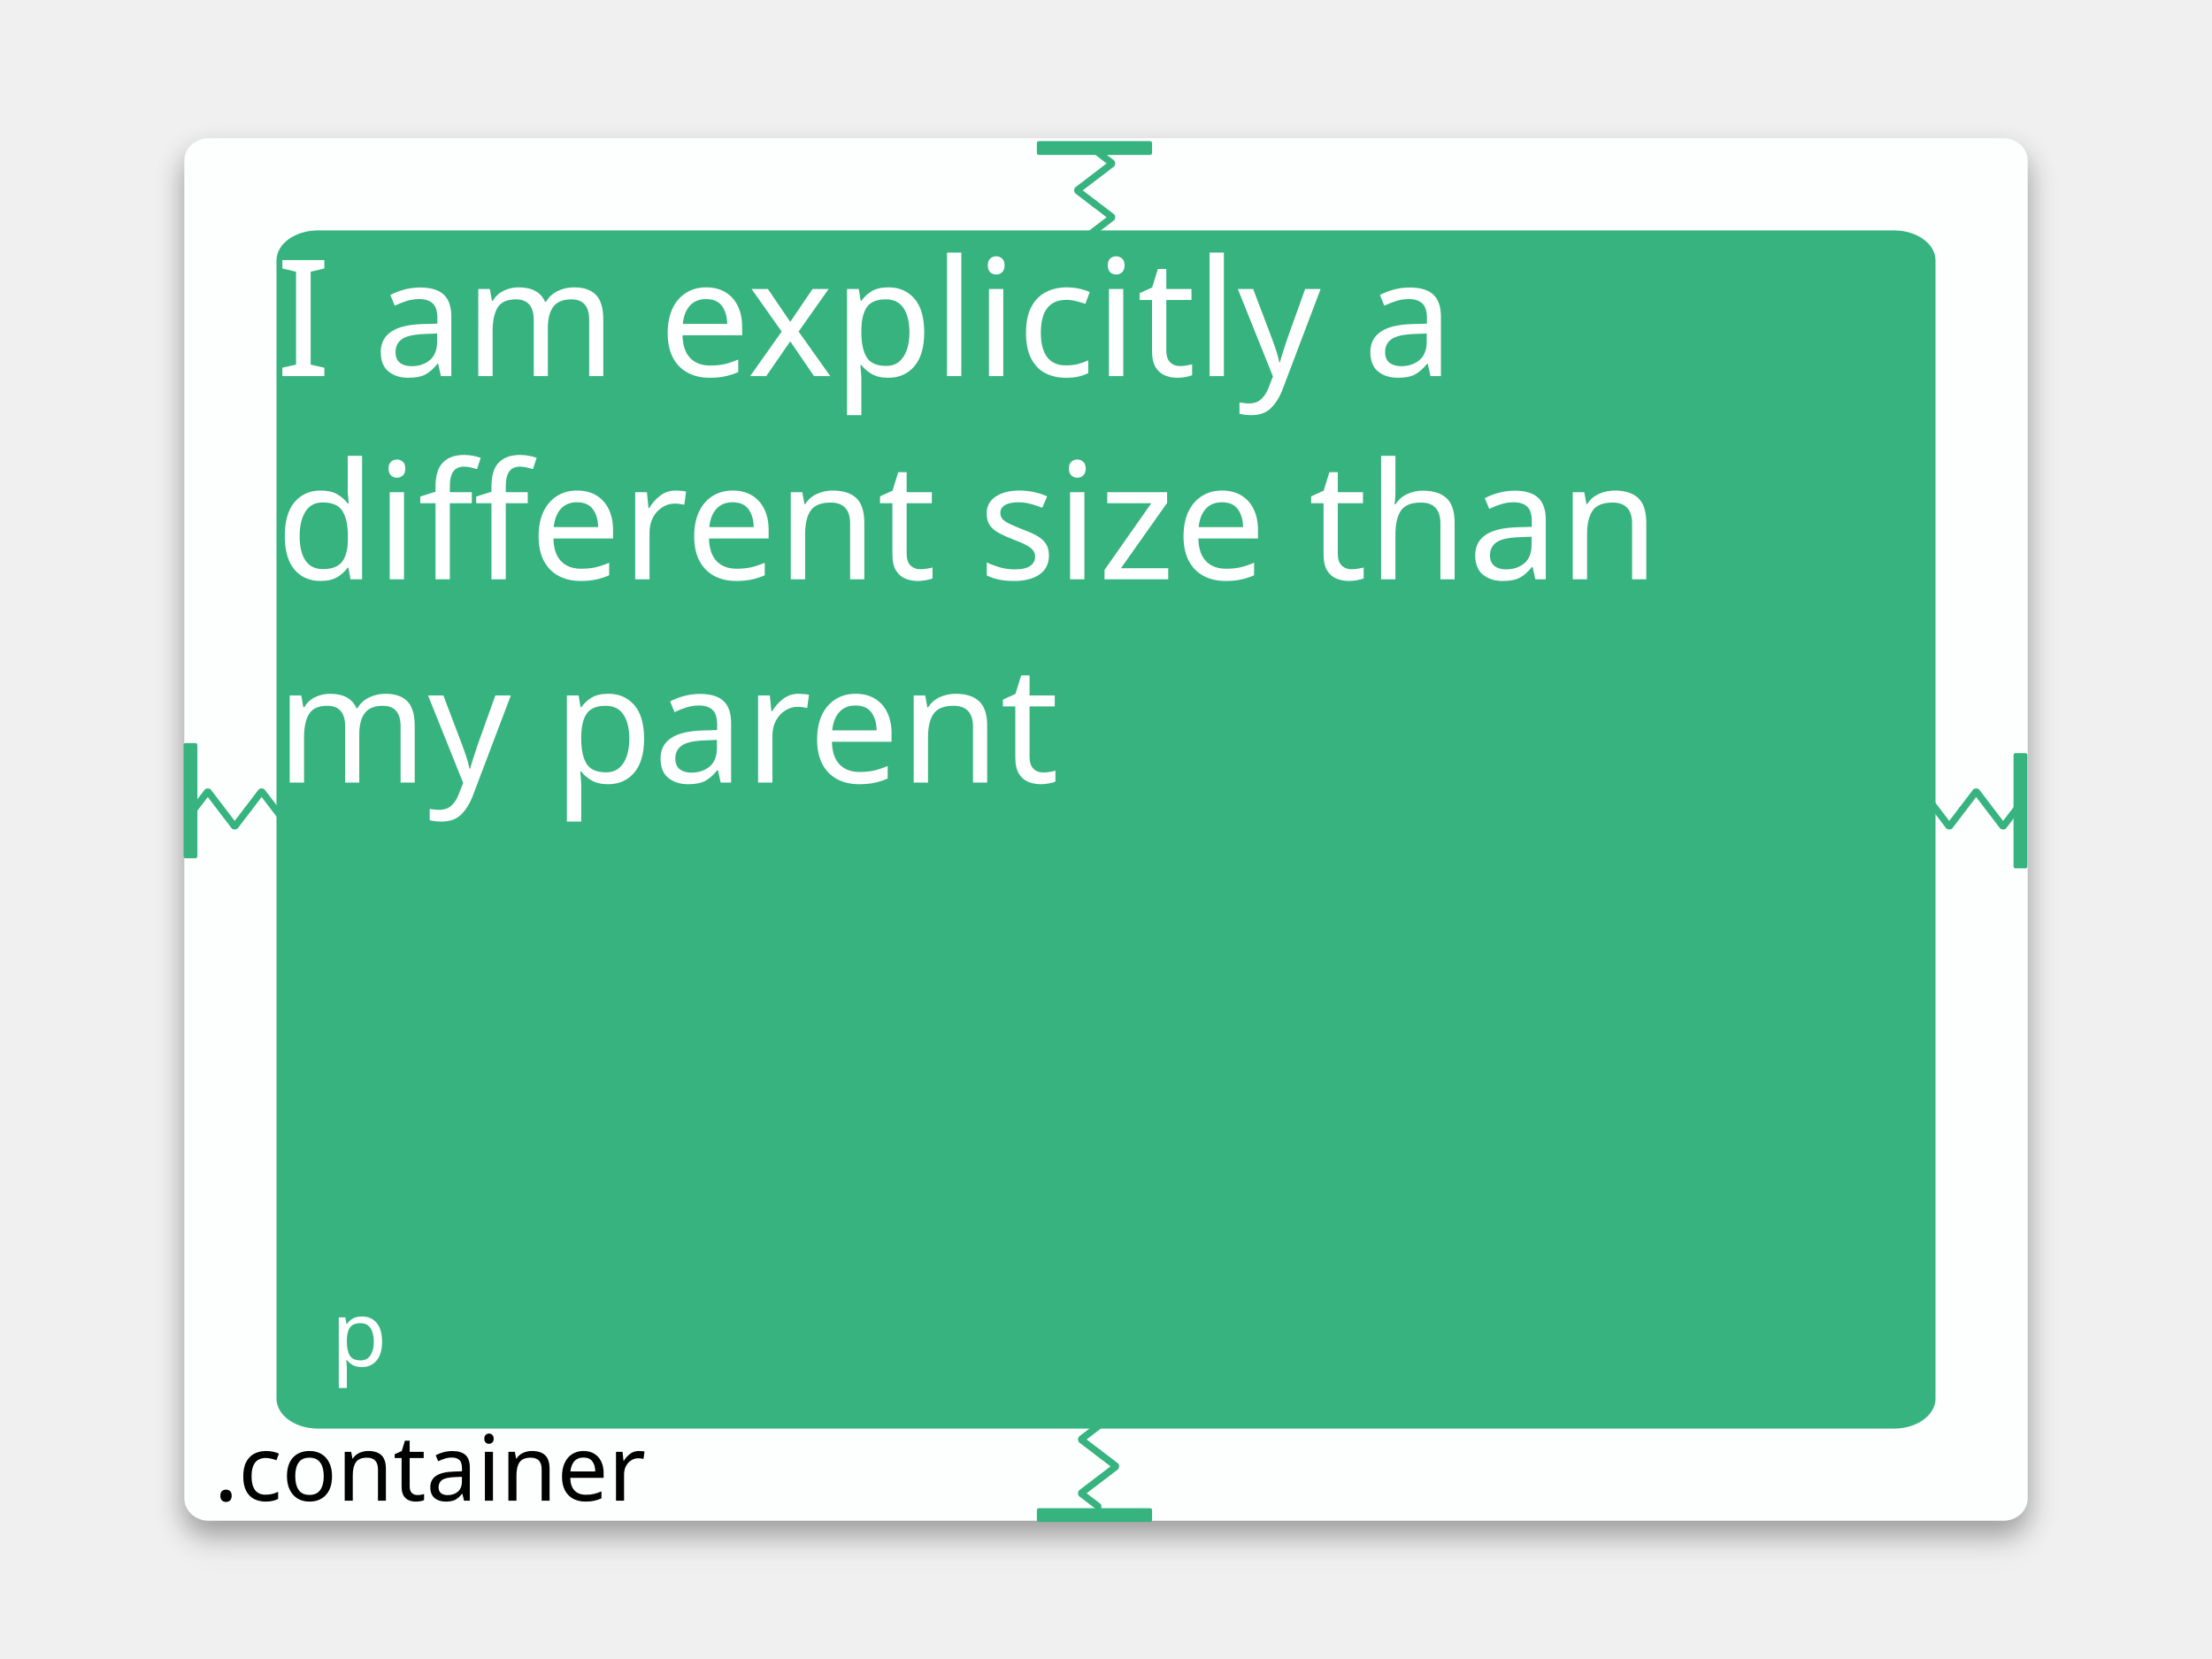
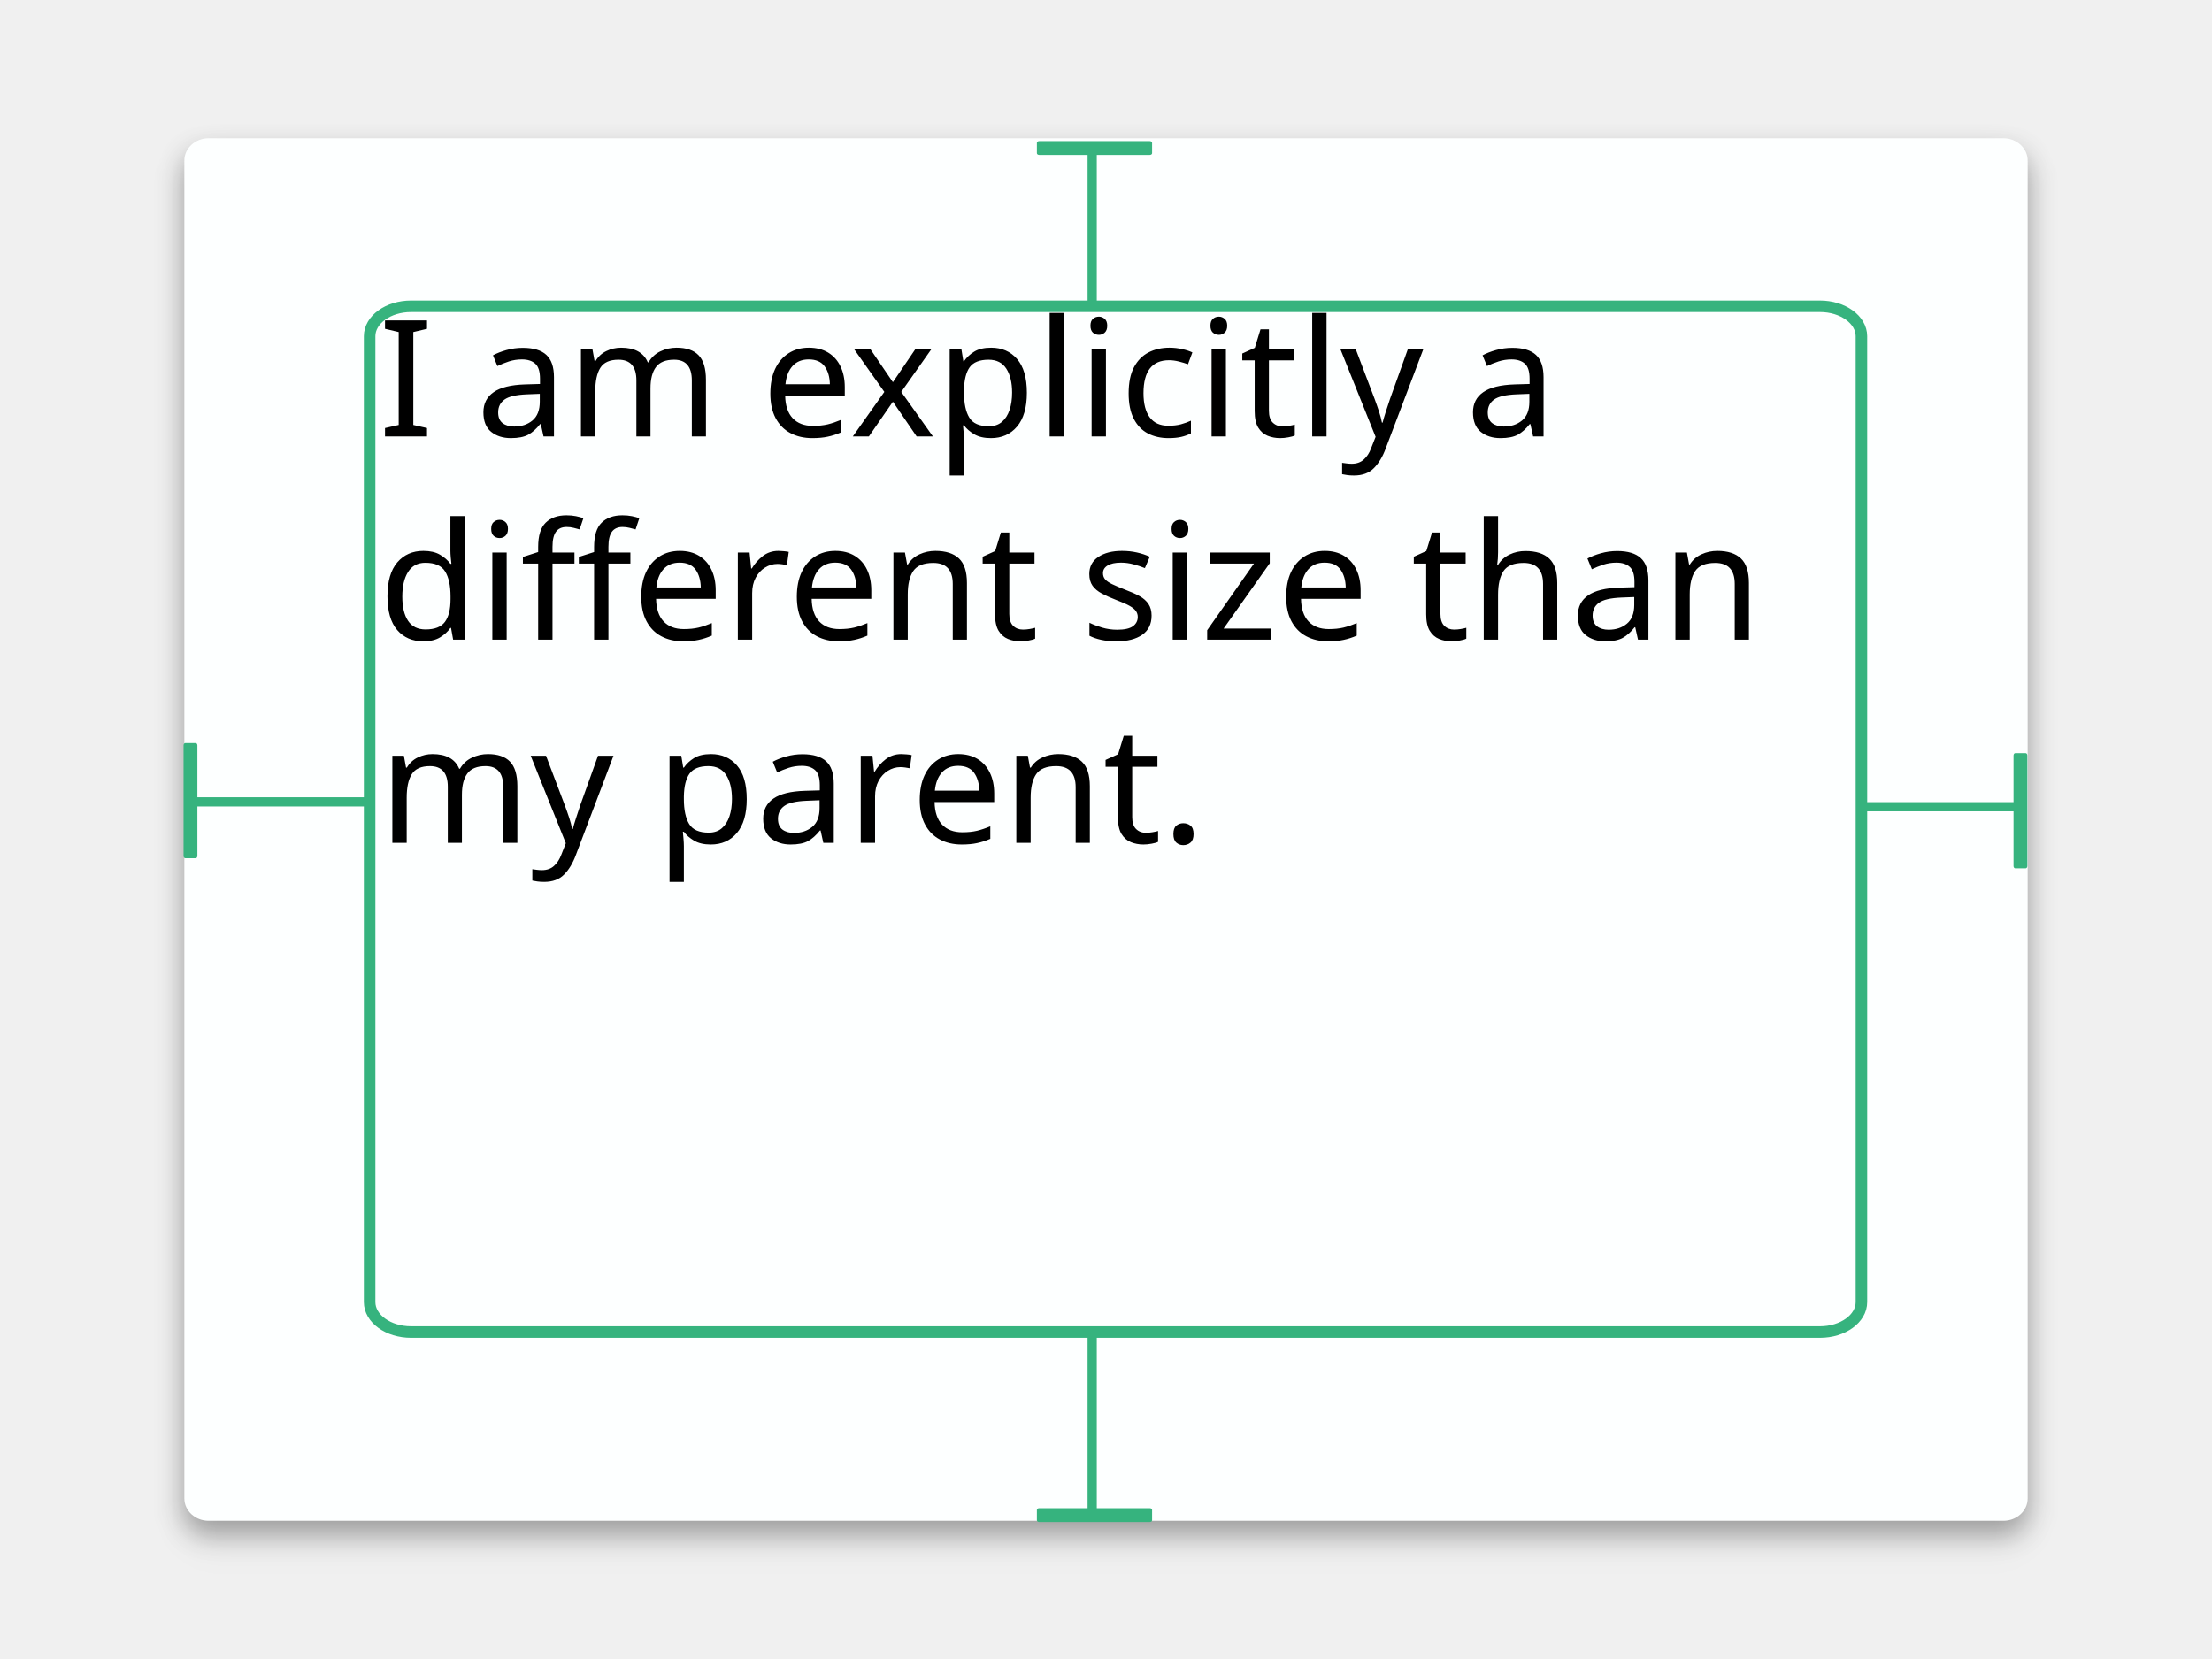
<svg xmlns="http://www.w3.org/2000/svg" width="480mm" height="360mm" viewBox="0 0 480 360" version="1.1" id="svg8">
  <defs id="defs2">
    <filter id="filter4284" style="color-interpolation-filters:sRGB">
      <feFlood id="feFlood4286" result="flood" flood-color="rgb(0,0,0)" flood-opacity="0.12" />
      <feComposite id="feComposite4288" result="composite1" operator="in" in2="SourceGraphic" in="flood" />
      <feGaussianBlur id="feGaussianBlur4290" result="blur" stdDeviation="1.5" />
      <feOffset id="feOffset4292" result="offset" dy="1" dx="0" />
      <feComposite id="feComposite4294" result="fbSourceGraphic" operator="over" in2="offset" in="SourceGraphic" />
      <feColorMatrix id="feColorMatrix4332" values="0 0 0 -1 0 0 0 0 -1 0 0 0 0 -1 0 0 0 0 1 0" in="fbSourceGraphic" result="fbSourceGraphicAlpha" />
      <feFlood in="fbSourceGraphic" result="flood" flood-color="rgb(0,0,0)" flood-opacity="0.24" id="feFlood4334" />
      <feComposite result="composite1" operator="in" in="flood" in2="fbSourceGraphic" id="feComposite4336" />
      <feGaussianBlur result="blur" stdDeviation="1" id="feGaussianBlur4338" />
      <feOffset result="offset" dy="1" dx="0" id="feOffset4340" />
      <feComposite result="composite2" operator="over" in="fbSourceGraphic" in2="offset" id="feComposite4342" />
    </filter>
    <filter id="filter4346" style="color-interpolation-filters:sRGB">
      <feFlood id="feFlood4348" result="flood" flood-color="rgb(0,0,0)" flood-opacity="0.16" />
      <feComposite id="feComposite4350" result="composite1" operator="in" in2="SourceGraphic" in="flood" />
      <feGaussianBlur id="feGaussianBlur4352" result="blur" stdDeviation="3" />
      <feOffset id="feOffset4354" result="offset" dy="3" dx="0" />
      <feComposite id="feComposite4356" result="fbSourceGraphic" operator="over" in2="offset" in="SourceGraphic" />
      <feColorMatrix id="feColorMatrix4358" values="0 0 0 -1 0 0 0 0 -1 0 0 0 0 -1 0 0 0 0 1 0" in="fbSourceGraphic" result="fbSourceGraphicAlpha" />
      <feFlood in="fbSourceGraphic" result="flood" flood-color="rgb(0,0,0)" flood-opacity="0.23" id="feFlood4360" />
      <feComposite result="composite1" operator="in" in="flood" in2="fbSourceGraphic" id="feComposite4362" />
      <feGaussianBlur result="blur" stdDeviation="3" id="feGaussianBlur4364" />
      <feOffset result="offset" dy="3" dx="0" id="feOffset4366" />
      <feComposite result="composite2" operator="over" in="fbSourceGraphic" in2="offset" id="feComposite4368" />
    </filter>
    <filter id="filter4375" style="color-interpolation-filters:sRGB">
      <feFlood id="feFlood4377" result="flood" flood-color="rgb(0,0,0)" flood-opacity="0.19" />
      <feComposite id="feComposite4379" result="composite1" operator="in" in2="SourceGraphic" in="flood" />
      <feGaussianBlur id="feGaussianBlur4381" result="blur" stdDeviation="10" />
      <feOffset id="feOffset4383" result="offset" dy="10" dx="0" />
      <feComposite id="feComposite4385" result="fbSourceGraphic" operator="over" in2="offset" in="SourceGraphic" />
      <feColorMatrix id="feColorMatrix4387" values="0 0 0 -1 0 0 0 0 -1 0 0 0 0 -1 0 0 0 0 1 0" in="fbSourceGraphic" result="fbSourceGraphicAlpha" />
      <feFlood in="fbSourceGraphic" result="flood" flood-color="rgb(0,0,0)" flood-opacity="0.23" id="feFlood4389" />
      <feComposite result="composite1" operator="in" in="flood" in2="fbSourceGraphic" id="feComposite4391" />
      <feGaussianBlur result="blur" stdDeviation="3" id="feGaussianBlur4393" />
      <feOffset result="offset" dy="6" dx="0" id="feOffset4395" />
      <feComposite result="composite2" operator="over" in="fbSourceGraphic" in2="offset" id="feComposite4397" />
    </filter>
    <filter id="filter4419" style="color-interpolation-filters:sRGB">
      <feFlood id="feFlood4421" result="flood" flood-color="rgb(0,0,0)" flood-opacity="0.25" />
      <feComposite id="feComposite4423" result="composite1" operator="in" in2="SourceGraphic" in="flood" />
      <feGaussianBlur id="feGaussianBlur4425" result="blur" stdDeviation="14" />
      <feOffset id="feOffset4427" result="offset" dy="14" dx="0" />
      <feComposite id="feComposite4429" result="fbSourceGraphic" operator="over" in2="offset" in="SourceGraphic" />
      <feColorMatrix id="feColorMatrix4431" values="0 0 0 -1 0 0 0 0 -1 0 0 0 0 -1 0 0 0 0 1 0" in="fbSourceGraphic" result="fbSourceGraphicAlpha" />
      <feFlood in="fbSourceGraphic" result="flood" flood-color="rgb(0,0,0)" flood-opacity="0.22" id="feFlood4433" />
      <feComposite result="composite1" operator="in" in="flood" in2="fbSourceGraphic" id="feComposite4435" />
      <feGaussianBlur result="blur" stdDeviation="5" id="feGaussianBlur4437" />
      <feOffset result="offset" dy="10" dx="0" id="feOffset4439" />
      <feComposite result="composite2" operator="over" in="fbSourceGraphic" in2="offset" id="feComposite4441" />
    </filter>
    <filter id="filter4449" style="color-interpolation-filters:sRGB">
      <feFlood id="feFlood4451" result="flood" flood-color="rgb(0,0,0)" flood-opacity="0.3" />
      <feComposite id="feComposite4453" result="composite1" operator="in" in2="SourceGraphic" in="flood" />
      <feGaussianBlur id="feGaussianBlur4455" result="blur" stdDeviation="19" />
      <feOffset id="feOffset4457" result="offset" dy="19" dx="0" />
      <feComposite id="feComposite4459" result="fbSourceGraphic" operator="over" in2="offset" in="SourceGraphic" />
      <feColorMatrix id="feColorMatrix4461" values="0 0 0 -1 0 0 0 0 -1 0 0 0 0 -1 0 0 0 0 1 0" in="fbSourceGraphic" result="fbSourceGraphicAlpha" />
      <feFlood in="fbSourceGraphic" result="flood" flood-color="rgb(0,0,0)" flood-opacity="0.22" id="feFlood4463" />
      <feComposite result="composite1" operator="in" in="flood" in2="fbSourceGraphic" id="feComposite4465" />
      <feGaussianBlur result="blur" stdDeviation="6" id="feGaussianBlur4467" />
      <feOffset result="offset" dy="15" dx="0" id="feOffset4469" />
      <feComposite result="composite2" operator="over" in="fbSourceGraphic" in2="offset" id="feComposite4471" />
    </filter>
    <filter style="color-interpolation-filters:sRGB" id="filter1234" />
    <filter style="color-interpolation-filters:sRGB" id="filter1236" />
    <filter style="color-interpolation-filters:sRGB" id="filter1238" />
    <filter style="color-interpolation-filters:sRGB" id="filter1240" />
  </defs>
  <g id="layer1" transform="translate(342.125,63.82142)">
    <rect style="opacity:1;fill:#fdffff;fill-opacity:1;stroke:none;stroke-width:3.031;stroke-linecap:round;stroke-linejoin:round;stroke-miterlimit:4;stroke-dasharray:none;stroke-opacity:1;filter:url(#filter4346)" id="rect1380" width="400" height="300" x="-302.125" y="-33.821" rx="5.26" ry="4.851" />
    <rect style="opacity:1;fill:#36b37e;fill-opacity:1;stroke:none;stroke-width:1.958;stroke-linecap:round;stroke-linejoin:round;stroke-miterlimit:4;stroke-dasharray:none;stroke-opacity:1" id="rect896" width="3" height="25" x="94.807" y="99.611" rx="0.375" ry="0.5" />
    <rect ry="0.5" rx="0.375" y="97.418" x="-302.295" height="25" width="3" id="rect898" style="opacity:1;fill:#36b37e;fill-opacity:1;stroke:none;stroke-width:1.958;stroke-linecap:round;stroke-linejoin:round;stroke-miterlimit:4;stroke-dasharray:none;stroke-opacity:1" />
    <rect ry="0.5" rx="0.375" y="92.125" x="263.443" height="25" width="3" id="rect948" style="opacity:1;fill:#36b37e;fill-opacity:1;stroke:none;stroke-width:1.958;stroke-linecap:round;stroke-linejoin:round;stroke-miterlimit:4;stroke-dasharray:none;stroke-opacity:1" transform="rotate(90)" />
    <rect transform="rotate(90)" style="opacity:1;fill:#36b37e;fill-opacity:1;stroke:none;stroke-width:1.958;stroke-linecap:round;stroke-linejoin:round;stroke-miterlimit:4;stroke-dasharray:none;stroke-opacity:1" id="rect950" width="3" height="25" x="-33.201" y="92.125" rx="0.375" ry="0.5" />
-     <rect style="opacity:1;fill:#36b37e;fill-opacity:1;stroke:none;stroke-width:5.638;stroke-linecap:round;stroke-linejoin:round;stroke-miterlimit:4;stroke-dasharray:none;stroke-opacity:1" id="rect817" width="360" height="260" x="-282.125" y="-13.821" rx="9" ry="6.5" />
+     <rect style="opacity:1;fill:none;fill-opacity:1;stroke:#36b37e;stroke-width:2.5;stroke-linecap:round;stroke-linejoin:round;stroke-miterlimit:4;stroke-dasharray:none;stroke-opacity:1" id="rect817" width="323.722" height="222.582" x="-261.919" y="2.642" rx="9" ry="6.5" />
    <g transform="matrix(0.2645833,0,0,0.2645833,55.52092,-345.6327)" id="layer1-9">
      <path id="rect3771" d="m 18,16 h 60 c 1.108,0 2,0.892 2,2 v 60 c 0,1.108 -0.892,2 -2,2 H 18 c -1.108,0 -2,-0.892 -2,-2 V 18 c 0,-1.108 0.892,-2 2,-2 z" style="fill:#fafafa;fill-opacity:1;fill-rule:nonzero;stroke:none;filter:url(#filter4284)" transform="translate(0,540.3622)" />
      <g transform="translate(0,80)" style="filter:url(#filter4346)" id="g4403">
        <path id="path4401" d="M 68,524.362 H 188 c 2.216,0 4,1.784 4,4 v 120 c 0,2.216 -1.784,4 -4,4 H 68 c -2.216,0 -4,-1.784 -4,-4 v -120 c 0,-2.216 1.784,-4 4,-4 z" style="fill:#fafafa;fill-opacity:0;fill-rule:nonzero;stroke:none" />
        <path style="fill:#fafafa;fill-opacity:1;fill-rule:nonzero;stroke:none" d="m 98,556.362 h 60 c 1.108,0 2,0.892 2,2 v 60 c 0,1.108 -0.892,2 -2,2 H 98 c -1.108,0 -2,-0.892 -2,-2 v -60 c 0,-1.108 0.892,-2 2,-2 z" id="rect4344" />
      </g>
      <g transform="translate(80,160)" id="g4407" style="filter:url(#filter4375)">
        <path style="fill:#fafafa;fill-opacity:0;fill-rule:nonzero;stroke:none" d="M 68,524.362 H 188 c 2.216,0 4,1.784 4,4 v 120 c 0,2.216 -1.784,4 -4,4 H 68 c -2.216,0 -4,-1.784 -4,-4 v -120 c 0,-2.216 1.784,-4 4,-4 z" id="path4409" />
        <path id="path4411" d="m 98,556.362 h 60 c 1.108,0 2,0.892 2,2 v 60 c 0,1.108 -0.892,2 -2,2 H 98 c -1.108,0 -2,-0.892 -2,-2 v -60 c 0,-1.108 0.892,-2 2,-2 z" style="fill:#fafafa;fill-opacity:1;fill-rule:nonzero;stroke:none" />
      </g>
      <g style="filter:url(#filter4419)" id="g4413" transform="translate(160,240)">
        <path id="path4415" d="M 68,524.362 H 188 c 2.216,0 4,1.784 4,4 v 120 c 0,2.216 -1.784,4 -4,4 H 68 c -2.216,0 -4,-1.784 -4,-4 v -120 c 0,-2.216 1.784,-4 4,-4 z" style="fill:#fafafa;fill-opacity:0;fill-rule:nonzero;stroke:none" />
        <path style="fill:#fafafa;fill-opacity:1;fill-rule:nonzero;stroke:none" d="m 98,556.362 h 60 c 1.108,0 2,0.892 2,2 v 60 c 0,1.108 -0.892,2 -2,2 H 98 c -1.108,0 -2,-0.892 -2,-2 v -60 c 0,-1.108 0.892,-2 2,-2 z" id="path4417" />
      </g>
      <g style="filter:url(#filter4449)" transform="translate(240,320)" id="g4443">
        <path style="fill:#fafafa;fill-opacity:0;fill-rule:nonzero;stroke:none" d="M 42.554,507.934 H 213.446 c 3.156,0 5.696,2.242 5.696,5.027 v 150.804 c 0,2.785 -2.541,5.027 -5.696,5.027 H 42.554 c -3.156,0 -5.696,-2.242 -5.696,-5.027 V 512.96 c 0,-2.785 2.541,-5.027 5.696,-5.027 z" id="path4445" />
        <path id="path4447" d="m 98,556.362 h 60 c 1.108,0 2,0.892 2,2 v 60 c 0,1.108 -0.892,2 -2,2 H 98 c -1.108,0 -2,-0.892 -2,-2 v -60 c 0,-1.108 0.892,-2 2,-2 z" style="fill:#fafafa;fill-opacity:1;fill-rule:nonzero;stroke:none" />
      </g>
      <text transform="translate(0,540.3622)" id="text4473" y="63.997" x="95.964" style="font-style:normal;font-variant:normal;font-weight:normal;font-stretch:normal;line-height:0%;font-family:Roboto;-inkscape-font-specification:Roboto;text-align:start;letter-spacing:0px;word-spacing:0px;text-anchor:start;fill:#000000;fill-opacity:1;stroke:none" xml:space="preserve">
        <tspan style="font-size:14px;line-height:1.25" y="63.997" x="95.964" id="tspan4475"> </tspan>
      </text>
      <text transform="translate(0,540.3622)" id="text4477" y="63.997" x="95.712" style="font-style:normal;font-variant:normal;font-weight:normal;font-stretch:normal;line-height:0%;font-family:Roboto;-inkscape-font-specification:Roboto;text-align:start;letter-spacing:0px;word-spacing:0px;text-anchor:start;fill:#000000;fill-opacity:1;stroke:none" xml:space="preserve">
        <tspan style="font-size:14px;line-height:1.25" y="63.997" x="95.712" id="tspan4479"> </tspan>
      </text>
      <text id="text4481" y="596.612" x="95.712" style="font-style:normal;font-variant:normal;font-weight:normal;font-stretch:normal;line-height:0%;font-family:Roboto;-inkscape-font-specification:Roboto;text-align:start;letter-spacing:0px;word-spacing:0px;text-anchor:start;opacity:0.87;fill:#000000;fill-opacity:1;stroke:none" xml:space="preserve">
        <tspan style="font-size:14px;line-height:1.25" y="596.612" x="95.712" id="tspan4483">z-depth = 1</tspan>
      </text>
      <text xml:space="preserve" style="font-style:normal;font-variant:normal;font-weight:normal;font-stretch:normal;line-height:0%;font-family:Roboto;-inkscape-font-specification:Roboto;text-align:start;letter-spacing:0px;word-spacing:0px;text-anchor:start;opacity:0.87;fill:#000000;fill-opacity:1;stroke:none" x="175.712" y="676.612" id="text4485">
        <tspan style="font-size:14px;line-height:1.25" id="tspan4487" x="175.712" y="676.612">z-depth = 2</tspan>
      </text>
      <text id="text4489" y="756.612" x="255.712" style="font-style:normal;font-variant:normal;font-weight:normal;font-stretch:normal;line-height:0%;font-family:Roboto;-inkscape-font-specification:Roboto;text-align:start;letter-spacing:0px;word-spacing:0px;text-anchor:start;opacity:0.87;fill:#000000;fill-opacity:1;stroke:none" xml:space="preserve">
        <tspan style="font-size:14px;line-height:1.25" y="756.612" x="255.712" id="tspan4491">z-depth = 3</tspan>
      </text>
      <text xml:space="preserve" style="font-style:normal;font-variant:normal;font-weight:normal;font-stretch:normal;line-height:0%;font-family:Roboto;-inkscape-font-specification:Roboto;text-align:start;letter-spacing:0px;word-spacing:0px;text-anchor:start;opacity:0.87;fill:#000000;fill-opacity:1;stroke:none" x="335.712" y="836.612" id="text4501">
        <tspan style="font-size:14px;line-height:1.25" id="tspan4503" x="335.712" y="836.612">z-depth = 4</tspan>
      </text>
      <text id="text4505" y="916.612" x="415.712" style="font-style:normal;font-variant:normal;font-weight:normal;font-stretch:normal;line-height:0%;font-family:Roboto;-inkscape-font-specification:Roboto;text-align:start;letter-spacing:0px;word-spacing:0px;text-anchor:start;opacity:0.87;fill:#000000;fill-opacity:1;stroke:none" xml:space="preserve">
        <tspan style="font-size:14px;line-height:1.25" y="916.612" x="415.712" id="tspan4507">z-depth = 5</tspan>
      </text>
      <text transform="translate(0,540.3622)" id="text4509" y="222" x="505" style="font-style:normal;font-variant:normal;font-weight:normal;font-stretch:normal;line-height:0%;font-family:Roboto;-inkscape-font-specification:Roboto;text-align:start;letter-spacing:0px;word-spacing:0px;text-anchor:start;fill:#000000;fill-opacity:1;stroke:none" xml:space="preserve">
        <tspan style="font-size:14px;line-height:1.25" y="222" x="505" id="tspan4511"> </tspan>
      </text>
    </g>
-     <g id="g1276" transform="translate(-69.54762,-146.7058)">
-       <g style="fill:none" transform="matrix(0.7589057,0,0,0.5838526,2.919806,187.5525)" id="g846">
-         <path id="path823" d="m -2.05,121.39 3.848,-6.56 7.697,13.12 3.848,-6.56" style="fill:none;stroke:#36b37e;stroke-width:2.15;stroke-linecap:round;stroke-linejoin:round;stroke-miterlimit:4;stroke-dasharray:none;stroke-opacity:1" />
-         <path style="fill:none;stroke:#36b37e;stroke-width:2.15;stroke-linecap:round;stroke-linejoin:round;stroke-miterlimit:4;stroke-dasharray:none;stroke-opacity:1" d="m 13.343,121.39 3.848,-6.56 7.697,13.12 3.848,-6.56" id="path827" />
-         <path id="path829" d="m 28.736,121.39 3.848,-6.56 7.697,13.12 3.848,-6.56" style="fill:none;stroke:#36b37e;stroke-width:2.15;stroke-linecap:round;stroke-linejoin:round;stroke-miterlimit:4;stroke-dasharray:none;stroke-opacity:1" />
-         <path style="fill:none;stroke:#36b37e;stroke-width:2.15;stroke-linecap:round;stroke-linejoin:round;stroke-miterlimit:4;stroke-dasharray:none;stroke-opacity:1" d="m 44.13,121.39 3.848,-6.56 7.697,13.12 3.848,-6.56" id="path831" />
-         <path id="path833" d="m 59.523,121.39 3.848,-6.56 7.697,13.12 3.848,-6.56" style="fill:none;stroke:#36b37e;stroke-width:2.15;stroke-linecap:round;stroke-linejoin:round;stroke-miterlimit:4;stroke-dasharray:none;stroke-opacity:1" />
-         <path style="fill:none;stroke:#36b37e;stroke-width:2.15;stroke-linecap:round;stroke-linejoin:round;stroke-miterlimit:4;stroke-dasharray:none;stroke-opacity:1" d="m 74.917,121.39 3.848,-6.56 7.697,13.12 3.848,-6.56" id="path835" />
-         <path id="path837" d="m 90.31,121.39 3.848,-6.56 7.697,13.12 3.848,-6.56" style="fill:none;stroke:#36b37e;stroke-width:2.15;stroke-linecap:round;stroke-linejoin:round;stroke-miterlimit:4;stroke-dasharray:none;stroke-opacity:1" />
-       </g>
-       <g id="g1258" transform="matrix(0.7589057,0,0,0.5838526,84.78945,187.5525)">
-         <path style="fill:none;stroke:#36b37e;stroke-width:2.15;stroke-linecap:round;stroke-linejoin:round;stroke-miterlimit:4;stroke-dasharray:none;stroke-opacity:1" d="m -2.05,121.39 3.848,-6.56 7.697,13.12 3.848,-6.56" id="path1244" />
-         <path id="path1246" d="m 13.343,121.39 3.848,-6.56 7.697,13.12 3.848,-6.56" style="fill:none;stroke:#36b37e;stroke-width:2.15;stroke-linecap:round;stroke-linejoin:round;stroke-miterlimit:4;stroke-dasharray:none;stroke-opacity:1" />
-         <path style="fill:none;stroke:#36b37e;stroke-width:2.15;stroke-linecap:round;stroke-linejoin:round;stroke-miterlimit:4;stroke-dasharray:none;stroke-opacity:1" d="m 28.736,121.39 3.848,-6.56 7.697,13.12 3.848,-6.56" id="path1248" />
-         <path id="path1250" d="m 44.13,121.39 3.848,-6.56 7.697,13.12 3.848,-6.56" style="fill:none;stroke:#36b37e;stroke-width:2.15;stroke-linecap:round;stroke-linejoin:round;stroke-miterlimit:4;stroke-dasharray:none;stroke-opacity:1" />
-         <path style="fill:none;stroke:#36b37e;stroke-width:2.15;stroke-linecap:round;stroke-linejoin:round;stroke-miterlimit:4;stroke-dasharray:none;stroke-opacity:1" d="m 59.523,121.39 3.848,-6.56 7.697,13.12 3.848,-6.56" id="path1252" />
-         <path id="path1254" d="m 74.917,121.39 3.848,-6.56 7.697,13.12 3.848,-6.56" style="fill:none;stroke:#36b37e;stroke-width:2.15;stroke-linecap:round;stroke-linejoin:round;stroke-miterlimit:4;stroke-dasharray:none;stroke-opacity:1" />
-         <path style="fill:none;stroke:#36b37e;stroke-width:2.15;stroke-linecap:round;stroke-linejoin:round;stroke-miterlimit:4;stroke-dasharray:none;stroke-opacity:1" d="m 90.31,121.39 3.848,-6.56 7.697,13.12 3.848,-6.56" id="path1256" />
-       </g>
-     </g>
-     <g transform="rotate(90,93.24169,60.60234)" id="g1310">
-       <g id="g1292" transform="matrix(0.7589057,0,0,0.5838526,2.919806,187.5525)" style="fill:none">
-         <path style="fill:none;stroke:#36b37e;stroke-width:2.15;stroke-linecap:round;stroke-linejoin:round;stroke-miterlimit:4;stroke-dasharray:none;stroke-opacity:1" d="m -2.05,121.39 3.848,-6.56 7.697,13.12 3.848,-6.56" id="path1278" />
-         <path id="path1280" d="m 13.343,121.39 3.848,-6.56 7.697,13.12 3.848,-6.56" style="fill:none;stroke:#36b37e;stroke-width:2.15;stroke-linecap:round;stroke-linejoin:round;stroke-miterlimit:4;stroke-dasharray:none;stroke-opacity:1" />
-         <path style="fill:none;stroke:#36b37e;stroke-width:2.15;stroke-linecap:round;stroke-linejoin:round;stroke-miterlimit:4;stroke-dasharray:none;stroke-opacity:1" d="m 28.736,121.39 3.848,-6.56 7.697,13.12 3.848,-6.56" id="path1282" />
-         <path id="path1284" d="m 44.13,121.39 3.848,-6.56 7.697,13.12 3.848,-6.56" style="fill:none;stroke:#36b37e;stroke-width:2.15;stroke-linecap:round;stroke-linejoin:round;stroke-miterlimit:4;stroke-dasharray:none;stroke-opacity:1" />
-         <path style="fill:none;stroke:#36b37e;stroke-width:2.15;stroke-linecap:round;stroke-linejoin:round;stroke-miterlimit:4;stroke-dasharray:none;stroke-opacity:1" d="m 59.523,121.39 3.848,-6.56 7.697,13.12 3.848,-6.56" id="path1286" />
-         <path id="path1288" d="m 74.917,121.39 3.848,-6.56 7.697,13.12 3.848,-6.56" style="fill:none;stroke:#36b37e;stroke-width:2.15;stroke-linecap:round;stroke-linejoin:round;stroke-miterlimit:4;stroke-dasharray:none;stroke-opacity:1" />
-         <path style="fill:none;stroke:#36b37e;stroke-width:2.15;stroke-linecap:round;stroke-linejoin:round;stroke-miterlimit:4;stroke-dasharray:none;stroke-opacity:1" d="m 90.31,121.39 3.848,-6.56 7.697,13.12 3.848,-6.56" id="path1290" />
-       </g>
-       <g transform="matrix(0.7589057,0,0,0.5838526,84.78945,187.5525)" id="g1308">
-         <path id="path1294" d="m -2.05,121.39 3.848,-6.56 7.697,13.12 3.848,-6.56" style="fill:none;stroke:#36b37e;stroke-width:2.15;stroke-linecap:round;stroke-linejoin:round;stroke-miterlimit:4;stroke-dasharray:none;stroke-opacity:1" />
-         <path style="fill:none;stroke:#36b37e;stroke-width:2.15;stroke-linecap:round;stroke-linejoin:round;stroke-miterlimit:4;stroke-dasharray:none;stroke-opacity:1" d="m 13.343,121.39 3.848,-6.56 7.697,13.12 3.848,-6.56" id="path1296" />
-         <path id="path1298" d="m 28.736,121.39 3.848,-6.56 7.697,13.12 3.848,-6.56" style="fill:none;stroke:#36b37e;stroke-width:2.15;stroke-linecap:round;stroke-linejoin:round;stroke-miterlimit:4;stroke-dasharray:none;stroke-opacity:1" />
-         <path style="fill:none;stroke:#36b37e;stroke-width:2.15;stroke-linecap:round;stroke-linejoin:round;stroke-miterlimit:4;stroke-dasharray:none;stroke-opacity:1" d="m 44.13,121.39 3.848,-6.56 7.697,13.12 3.848,-6.56" id="path1300" />
-         <path id="path1302" d="m 59.523,121.39 3.848,-6.56 7.697,13.12 3.848,-6.56" style="fill:none;stroke:#36b37e;stroke-width:2.15;stroke-linecap:round;stroke-linejoin:round;stroke-miterlimit:4;stroke-dasharray:none;stroke-opacity:1" />
-         <path style="fill:none;stroke:#36b37e;stroke-width:2.15;stroke-linecap:round;stroke-linejoin:round;stroke-miterlimit:4;stroke-dasharray:none;stroke-opacity:1" d="m 74.917,121.39 3.848,-6.56 7.697,13.12 3.848,-6.56" id="path1304" />
-         <path id="path1306" d="m 90.31,121.39 3.848,-6.56 7.697,13.12 3.848,-6.56" style="fill:none;stroke:#36b37e;stroke-width:2.15;stroke-linecap:round;stroke-linejoin:round;stroke-miterlimit:4;stroke-dasharray:none;stroke-opacity:1" />
-       </g>
-     </g>
-     <g transform="rotate(90,28.28242,126.4081)" id="g1344">
-       <g id="g1326" transform="matrix(0.7589057,0,0,0.5838526,2.919806,187.5525)" style="fill:none">
-         <path style="fill:none;stroke:#36b37e;stroke-width:2.15;stroke-linecap:round;stroke-linejoin:round;stroke-miterlimit:4;stroke-dasharray:none;stroke-opacity:1" d="m -2.05,121.39 3.848,-6.56 7.697,13.12 3.848,-6.56" id="path1312" />
-         <path id="path1314" d="m 13.343,121.39 3.848,-6.56 7.697,13.12 3.848,-6.56" style="fill:none;stroke:#36b37e;stroke-width:2.15;stroke-linecap:round;stroke-linejoin:round;stroke-miterlimit:4;stroke-dasharray:none;stroke-opacity:1" />
-         <path style="fill:none;stroke:#36b37e;stroke-width:2.15;stroke-linecap:round;stroke-linejoin:round;stroke-miterlimit:4;stroke-dasharray:none;stroke-opacity:1" d="m 28.736,121.39 3.848,-6.56 7.697,13.12 3.848,-6.56" id="path1316" />
-         <path id="path1318" d="m 44.13,121.39 3.848,-6.56 7.697,13.12 3.848,-6.56" style="fill:none;stroke:#36b37e;stroke-width:2.15;stroke-linecap:round;stroke-linejoin:round;stroke-miterlimit:4;stroke-dasharray:none;stroke-opacity:1" />
-         <path style="fill:none;stroke:#36b37e;stroke-width:2.15;stroke-linecap:round;stroke-linejoin:round;stroke-miterlimit:4;stroke-dasharray:none;stroke-opacity:1" d="m 59.523,121.39 3.848,-6.56 7.697,13.12 3.848,-6.56" id="path1320" />
-         <path id="path1322" d="m 74.917,121.39 3.848,-6.56 7.697,13.12 3.848,-6.56" style="fill:none;stroke:#36b37e;stroke-width:2.15;stroke-linecap:round;stroke-linejoin:round;stroke-miterlimit:4;stroke-dasharray:none;stroke-opacity:1" />
-         <path style="fill:none;stroke:#36b37e;stroke-width:2.15;stroke-linecap:round;stroke-linejoin:round;stroke-miterlimit:4;stroke-dasharray:none;stroke-opacity:1" d="m 90.31,121.39 3.848,-6.56 7.697,13.12 3.848,-6.56" id="path1324" />
-       </g>
-       <g transform="matrix(0.7589057,0,0,0.5838526,84.78945,187.5525)" id="g1342">
-         <path id="path1328" d="m -2.05,121.39 3.848,-6.56 7.697,13.12 3.848,-6.56" style="fill:none;stroke:#36b37e;stroke-width:2.15;stroke-linecap:round;stroke-linejoin:round;stroke-miterlimit:4;stroke-dasharray:none;stroke-opacity:1" />
-         <path style="fill:none;stroke:#36b37e;stroke-width:2.15;stroke-linecap:round;stroke-linejoin:round;stroke-miterlimit:4;stroke-dasharray:none;stroke-opacity:1" d="m 13.343,121.39 3.848,-6.56 7.697,13.12 3.848,-6.56" id="path1330" />
-         <path id="path1332" d="m 28.736,121.39 3.848,-6.56 7.697,13.12 3.848,-6.56" style="fill:none;stroke:#36b37e;stroke-width:2.15;stroke-linecap:round;stroke-linejoin:round;stroke-miterlimit:4;stroke-dasharray:none;stroke-opacity:1" />
-         <path style="fill:none;stroke:#36b37e;stroke-width:2.15;stroke-linecap:round;stroke-linejoin:round;stroke-miterlimit:4;stroke-dasharray:none;stroke-opacity:1" d="m 44.13,121.39 3.848,-6.56 7.697,13.12 3.848,-6.56" id="path1334" />
-         <path id="path1336" d="m 59.523,121.39 3.848,-6.56 7.697,13.12 3.848,-6.56" style="fill:none;stroke:#36b37e;stroke-width:2.15;stroke-linecap:round;stroke-linejoin:round;stroke-miterlimit:4;stroke-dasharray:none;stroke-opacity:1" />
-         <path style="fill:none;stroke:#36b37e;stroke-width:2.15;stroke-linecap:round;stroke-linejoin:round;stroke-miterlimit:4;stroke-dasharray:none;stroke-opacity:1" d="m 74.917,121.39 3.848,-6.56 7.697,13.12 3.848,-6.56" id="path1338" />
-         <path id="path1340" d="m 90.31,121.39 3.848,-6.56 7.697,13.12 3.848,-6.56" style="fill:none;stroke:#36b37e;stroke-width:2.15;stroke-linecap:round;stroke-linejoin:round;stroke-miterlimit:4;stroke-dasharray:none;stroke-opacity:1" />
-       </g>
-     </g>
-     <g id="g1378" transform="rotate(180,-67.47525,185.0735)">
-       <g style="fill:none" transform="matrix(0.7589057,0,0,0.5838526,2.919806,187.5525)" id="g1360">
-         <path id="path1346" d="m -2.05,121.39 3.848,-6.56 7.697,13.12 3.848,-6.56" style="fill:none;stroke:#36b37e;stroke-width:2.15;stroke-linecap:round;stroke-linejoin:round;stroke-miterlimit:4;stroke-dasharray:none;stroke-opacity:1" />
-         <path style="fill:none;stroke:#36b37e;stroke-width:2.15;stroke-linecap:round;stroke-linejoin:round;stroke-miterlimit:4;stroke-dasharray:none;stroke-opacity:1" d="m 13.343,121.39 3.848,-6.56 7.697,13.12 3.848,-6.56" id="path1348" />
-         <path id="path1350" d="m 28.736,121.39 3.848,-6.56 7.697,13.12 3.848,-6.56" style="fill:none;stroke:#36b37e;stroke-width:2.15;stroke-linecap:round;stroke-linejoin:round;stroke-miterlimit:4;stroke-dasharray:none;stroke-opacity:1" />
-         <path style="fill:none;stroke:#36b37e;stroke-width:2.15;stroke-linecap:round;stroke-linejoin:round;stroke-miterlimit:4;stroke-dasharray:none;stroke-opacity:1" d="m 44.13,121.39 3.848,-6.56 7.697,13.12 3.848,-6.56" id="path1352" />
-         <path id="path1354" d="m 59.523,121.39 3.848,-6.56 7.697,13.12 3.848,-6.56" style="fill:none;stroke:#36b37e;stroke-width:2.15;stroke-linecap:round;stroke-linejoin:round;stroke-miterlimit:4;stroke-dasharray:none;stroke-opacity:1" />
-         <path style="fill:none;stroke:#36b37e;stroke-width:2.15;stroke-linecap:round;stroke-linejoin:round;stroke-miterlimit:4;stroke-dasharray:none;stroke-opacity:1" d="m 74.917,121.39 3.848,-6.56 7.697,13.12 3.848,-6.56" id="path1356" />
-         <path id="path1358" d="m 90.31,121.39 3.848,-6.56 7.697,13.12 3.848,-6.56" style="fill:none;stroke:#36b37e;stroke-width:2.15;stroke-linecap:round;stroke-linejoin:round;stroke-miterlimit:4;stroke-dasharray:none;stroke-opacity:1" />
-       </g>
-       <g id="g1376" transform="matrix(0.7589057,0,0,0.5838526,84.78945,187.5525)">
-         <path style="fill:none;stroke:#36b37e;stroke-width:2.15;stroke-linecap:round;stroke-linejoin:round;stroke-miterlimit:4;stroke-dasharray:none;stroke-opacity:1" d="m -2.05,121.39 3.848,-6.56 7.697,13.12 3.848,-6.56" id="path1362" />
-         <path id="path1364" d="m 13.343,121.39 3.848,-6.56 7.697,13.12 3.848,-6.56" style="fill:none;stroke:#36b37e;stroke-width:2.15;stroke-linecap:round;stroke-linejoin:round;stroke-miterlimit:4;stroke-dasharray:none;stroke-opacity:1" />
-         <path style="fill:none;stroke:#36b37e;stroke-width:2.15;stroke-linecap:round;stroke-linejoin:round;stroke-miterlimit:4;stroke-dasharray:none;stroke-opacity:1" d="m 28.736,121.39 3.848,-6.56 7.697,13.12 3.848,-6.56" id="path1366" />
-         <path id="path1368" d="m 44.13,121.39 3.848,-6.56 7.697,13.12 3.848,-6.56" style="fill:none;stroke:#36b37e;stroke-width:2.15;stroke-linecap:round;stroke-linejoin:round;stroke-miterlimit:4;stroke-dasharray:none;stroke-opacity:1" />
-         <path style="fill:none;stroke:#36b37e;stroke-width:2.15;stroke-linecap:round;stroke-linejoin:round;stroke-miterlimit:4;stroke-dasharray:none;stroke-opacity:1" d="m 59.523,121.39 3.848,-6.56 7.697,13.12 3.848,-6.56" id="path1370" />
-         <path id="path1372" d="m 74.917,121.39 3.848,-6.56 7.697,13.12 3.848,-6.56" style="fill:none;stroke:#36b37e;stroke-width:2.15;stroke-linecap:round;stroke-linejoin:round;stroke-miterlimit:4;stroke-dasharray:none;stroke-opacity:1" />
-         <path style="fill:none;stroke:#36b37e;stroke-width:2.15;stroke-linecap:round;stroke-linejoin:round;stroke-miterlimit:4;stroke-dasharray:none;stroke-opacity:1" d="m 90.31,121.39 3.848,-6.56 7.697,13.12 3.848,-6.56" id="path1374" />
-       </g>
-     </g>
-     <g transform="rotate(180,14.42419,184.9639)" id="g1414">
-       <g id="g1396" transform="matrix(0.7589057,0,0,0.5838526,2.919806,187.5525)" style="fill:none">
-         <path style="fill:none;stroke:#36b37e;stroke-width:2.15;stroke-linecap:round;stroke-linejoin:round;stroke-miterlimit:4;stroke-dasharray:none;stroke-opacity:1" d="m -2.05,121.39 3.848,-6.56 7.697,13.12 3.848,-6.56" id="path1382" />
-         <path id="path1384" d="m 13.343,121.39 3.848,-6.56 7.697,13.12 3.848,-6.56" style="fill:none;stroke:#36b37e;stroke-width:2.15;stroke-linecap:round;stroke-linejoin:round;stroke-miterlimit:4;stroke-dasharray:none;stroke-opacity:1" />
-         <path style="fill:none;stroke:#36b37e;stroke-width:2.15;stroke-linecap:round;stroke-linejoin:round;stroke-miterlimit:4;stroke-dasharray:none;stroke-opacity:1" d="m 28.736,121.39 3.848,-6.56 7.697,13.12 3.848,-6.56" id="path1386" />
-         <path id="path1388" d="m 44.13,121.39 3.848,-6.56 7.697,13.12 3.848,-6.56" style="fill:none;stroke:#36b37e;stroke-width:2.15;stroke-linecap:round;stroke-linejoin:round;stroke-miterlimit:4;stroke-dasharray:none;stroke-opacity:1" />
-         <path style="fill:none;stroke:#36b37e;stroke-width:2.15;stroke-linecap:round;stroke-linejoin:round;stroke-miterlimit:4;stroke-dasharray:none;stroke-opacity:1" d="m 59.523,121.39 3.848,-6.56 7.697,13.12 3.848,-6.56" id="path1390" />
-         <path id="path1392" d="m 74.917,121.39 3.848,-6.56 7.697,13.12 3.848,-6.56" style="fill:none;stroke:#36b37e;stroke-width:2.15;stroke-linecap:round;stroke-linejoin:round;stroke-miterlimit:4;stroke-dasharray:none;stroke-opacity:1" />
-         <path style="fill:none;stroke:#36b37e;stroke-width:2.15;stroke-linecap:round;stroke-linejoin:round;stroke-miterlimit:4;stroke-dasharray:none;stroke-opacity:1" d="m 90.31,121.39 3.848,-6.56 7.697,13.12 3.848,-6.56" id="path1394" />
-       </g>
-       <g transform="matrix(0.7589057,0,0,0.5838526,84.78945,187.5525)" id="g1412">
-         <path id="path1398" d="m -2.05,121.39 3.848,-6.56 7.697,13.12 3.848,-6.56" style="fill:none;stroke:#36b37e;stroke-width:2.15;stroke-linecap:round;stroke-linejoin:round;stroke-miterlimit:4;stroke-dasharray:none;stroke-opacity:1" />
-         <path style="fill:none;stroke:#36b37e;stroke-width:2.15;stroke-linecap:round;stroke-linejoin:round;stroke-miterlimit:4;stroke-dasharray:none;stroke-opacity:1" d="m 13.343,121.39 3.848,-6.56 7.697,13.12 3.848,-6.56" id="path1400" />
-         <path id="path1402" d="m 28.736,121.39 3.848,-6.56 7.697,13.12 3.848,-6.56" style="fill:none;stroke:#36b37e;stroke-width:2.15;stroke-linecap:round;stroke-linejoin:round;stroke-miterlimit:4;stroke-dasharray:none;stroke-opacity:1" />
-         <path style="fill:none;stroke:#36b37e;stroke-width:2.15;stroke-linecap:round;stroke-linejoin:round;stroke-miterlimit:4;stroke-dasharray:none;stroke-opacity:1" d="m 44.13,121.39 3.848,-6.56 7.697,13.12 3.848,-6.56" id="path1404" />
-         <path id="path1406" d="m 59.523,121.39 3.848,-6.56 7.697,13.12 3.848,-6.56" style="fill:none;stroke:#36b37e;stroke-width:2.15;stroke-linecap:round;stroke-linejoin:round;stroke-miterlimit:4;stroke-dasharray:none;stroke-opacity:1" />
-         <path style="fill:none;stroke:#36b37e;stroke-width:2.15;stroke-linecap:round;stroke-linejoin:round;stroke-miterlimit:4;stroke-dasharray:none;stroke-opacity:1" d="m 74.917,121.39 3.848,-6.56 7.697,13.12 3.848,-6.56" id="path1408" />
-         <path id="path1410" d="m 90.31,121.39 3.848,-6.56 7.697,13.12 3.848,-6.56" style="fill:none;stroke:#36b37e;stroke-width:2.15;stroke-linecap:round;stroke-linejoin:round;stroke-miterlimit:4;stroke-dasharray:none;stroke-opacity:1" />
-       </g>
-     </g>
-     <text xml:space="preserve" style="font-style:normal;font-weight:normal;font-size:10.583px;line-height:1.25;font-family:sans-serif;letter-spacing:0px;word-spacing:0px;fill:#ffffff;fill-opacity:1;stroke:none;stroke-width:0.265" x="-282.257" y="17.796" id="text2445">
-       <tspan x="-282.257" y="17.796" id="tspan2435" style="stroke-width:0.265">
-         <tspan x="-282.257" y="17.796" style="font-size:35.278px;fill:#ffffff;fill-opacity:1;stroke-width:0.265" id="tspan2433">I am explicitly a </tspan>
+     <text xml:space="preserve" style="font-style:normal;font-weight:normal;font-size:10.583px;line-height:1.25;font-family:sans-serif;letter-spacing:0px;word-spacing:0px;fill:#000000;fill-opacity:1;stroke:none;stroke-width:0.265" x="-259.985" y="30.887" id="text2445">
+       <tspan x="-259.985" y="30.887" id="tspan2435" style="fill:#000000;fill-opacity:1;stroke-width:0.265">
+         <tspan x="-259.985" y="30.887" style="font-size:35.278px;fill:#000000;fill-opacity:1;stroke-width:0.265" id="tspan2433">I am explicitly a </tspan>
      </tspan>
-       <tspan x="-282.257" y="61.894" id="tspan2439" style="stroke-width:0.265">
-         <tspan x="-282.257" y="61.894" style="font-size:35.278px;fill:#ffffff;fill-opacity:1;stroke-width:0.265" id="tspan2437">different size than </tspan>
+       <tspan x="-259.985" y="74.984" id="tspan2439" style="fill:#000000;fill-opacity:1;stroke-width:0.265">
+         <tspan x="-259.985" y="74.984" style="font-size:35.278px;fill:#000000;fill-opacity:1;stroke-width:0.265" id="tspan2437">different size than </tspan>
      </tspan>
-       <tspan x="-282.257" y="105.991" id="tspan2443" style="stroke-width:0.265">
-         <tspan x="-282.257" y="105.991" style="font-size:35.278px;fill:#ffffff;fill-opacity:1;stroke-width:0.265" id="tspan2441">my parent</tspan>
+       <tspan x="-259.985" y="119.082" id="tspan2443" style="fill:#000000;fill-opacity:1;stroke-width:0.265">
+         <tspan x="-259.985" y="119.082" style="font-size:35.278px;fill:#000000;fill-opacity:1;stroke-width:0.265" id="tspan2441">my parent.</tspan>
      </tspan>
    </text>
-     <text xml:space="preserve" style="font-style:normal;font-weight:normal;font-size:10.583px;line-height:1.25;font-family:sans-serif;letter-spacing:0px;word-spacing:0px;fill:#000000;fill-opacity:1;stroke:none;stroke-width:0.265" x="-270.283" y="232.632" id="text2425">
-       <tspan x="-270.283" y="232.632" id="tspan2423" style="stroke-width:0.265">
-         <tspan x="-270.283" y="232.632" style="font-size:19.756px;fill:#ffffff;fill-opacity:1;stroke-width:0.265" id="tspan2421">p</tspan>
-       </tspan>
-     </text>
-     <text xml:space="preserve" style="font-style:normal;font-weight:normal;font-size:10.583px;line-height:1.25;font-family:sans-serif;letter-spacing:0px;word-spacing:0px;fill:#000000;fill-opacity:1;stroke:none;stroke-width:0.265" x="-295.727" y="261.817" id="text2431">
-       <tspan x="-295.727" y="261.817" id="tspan2429" style="stroke-width:0.265">
-         <tspan x="-295.727" y="261.817" style="font-size:19.756px;stroke-width:0.265" id="tspan2427">.container</tspan>
-       </tspan>
-     </text>
+     <flowRoot transform="matrix(0.2645833,0,0,0.2645833,-448.4591,10.25302)" style="font-style:normal;font-weight:normal;font-size:40px;line-height:1.25;font-family:sans-serif;letter-spacing:0px;word-spacing:0px;fill:#000000;fill-opacity:1;stroke:none" id="flowRoot1003" xml:space="preserve">
+       <flowRegion id="flowRegion999">
+         <rect y="888.283" x="599.627" height="98.995" width="373.352" id="rect997" />
+       </flowRegion>
+       <flowPara id="flowPara1009">.parent</flowPara>
+     </flowRoot>
+     <flowRoot transform="matrix(0.2645833,0,0,0.2645833,-408.9466,-30.84686)" style="font-style:normal;font-weight:normal;font-size:40px;line-height:1.25;font-family:sans-serif;letter-spacing:0px;word-spacing:0px;fill:#000000;fill-opacity:1;stroke:none" id="flowRoot1003-4" xml:space="preserve">
+       <flowRegion id="flowRegion999-0">
+         <rect y="888.283" x="599.627" height="98.995" width="373.352" id="rect997-4" />
+       </flowRegion>
+       <flowPara id="flowPara1009-6">p</flowPara>
+     </flowRoot>
+     <rect style="opacity:1;fill:#36b37e;fill-opacity:1;stroke:none;stroke-width:2.5;stroke-linecap:round;stroke-linejoin:round;stroke-miterlimit:4;stroke-dasharray:none;stroke-opacity:1" id="rect3259" width="38.166" height="2" x="-300.217" y="109.181" />
+     <rect y="110.239" x="60.924" height="2" width="34.424" id="rect3261" style="opacity:1;fill:#36b37e;fill-opacity:1;stroke:none;stroke-width:2.374;stroke-linecap:round;stroke-linejoin:round;stroke-miterlimit:4;stroke-dasharray:none;stroke-opacity:1" />
+     <rect y="104.125" x="225.801" height="2" width="38.166" id="rect3263" style="opacity:1;fill:#36b37e;fill-opacity:1;stroke:none;stroke-width:2.5;stroke-linecap:round;stroke-linejoin:round;stroke-miterlimit:4;stroke-dasharray:none;stroke-opacity:1" transform="rotate(90)" />
+     <rect transform="rotate(90)" style="opacity:1;fill:#36b37e;fill-opacity:1;stroke:none;stroke-width:2.4;stroke-linecap:round;stroke-linejoin:round;stroke-miterlimit:4;stroke-dasharray:none;stroke-opacity:1" id="rect3265" width="35.173" height="2" x="-32.381" y="104.125" />
  </g>
</svg>
